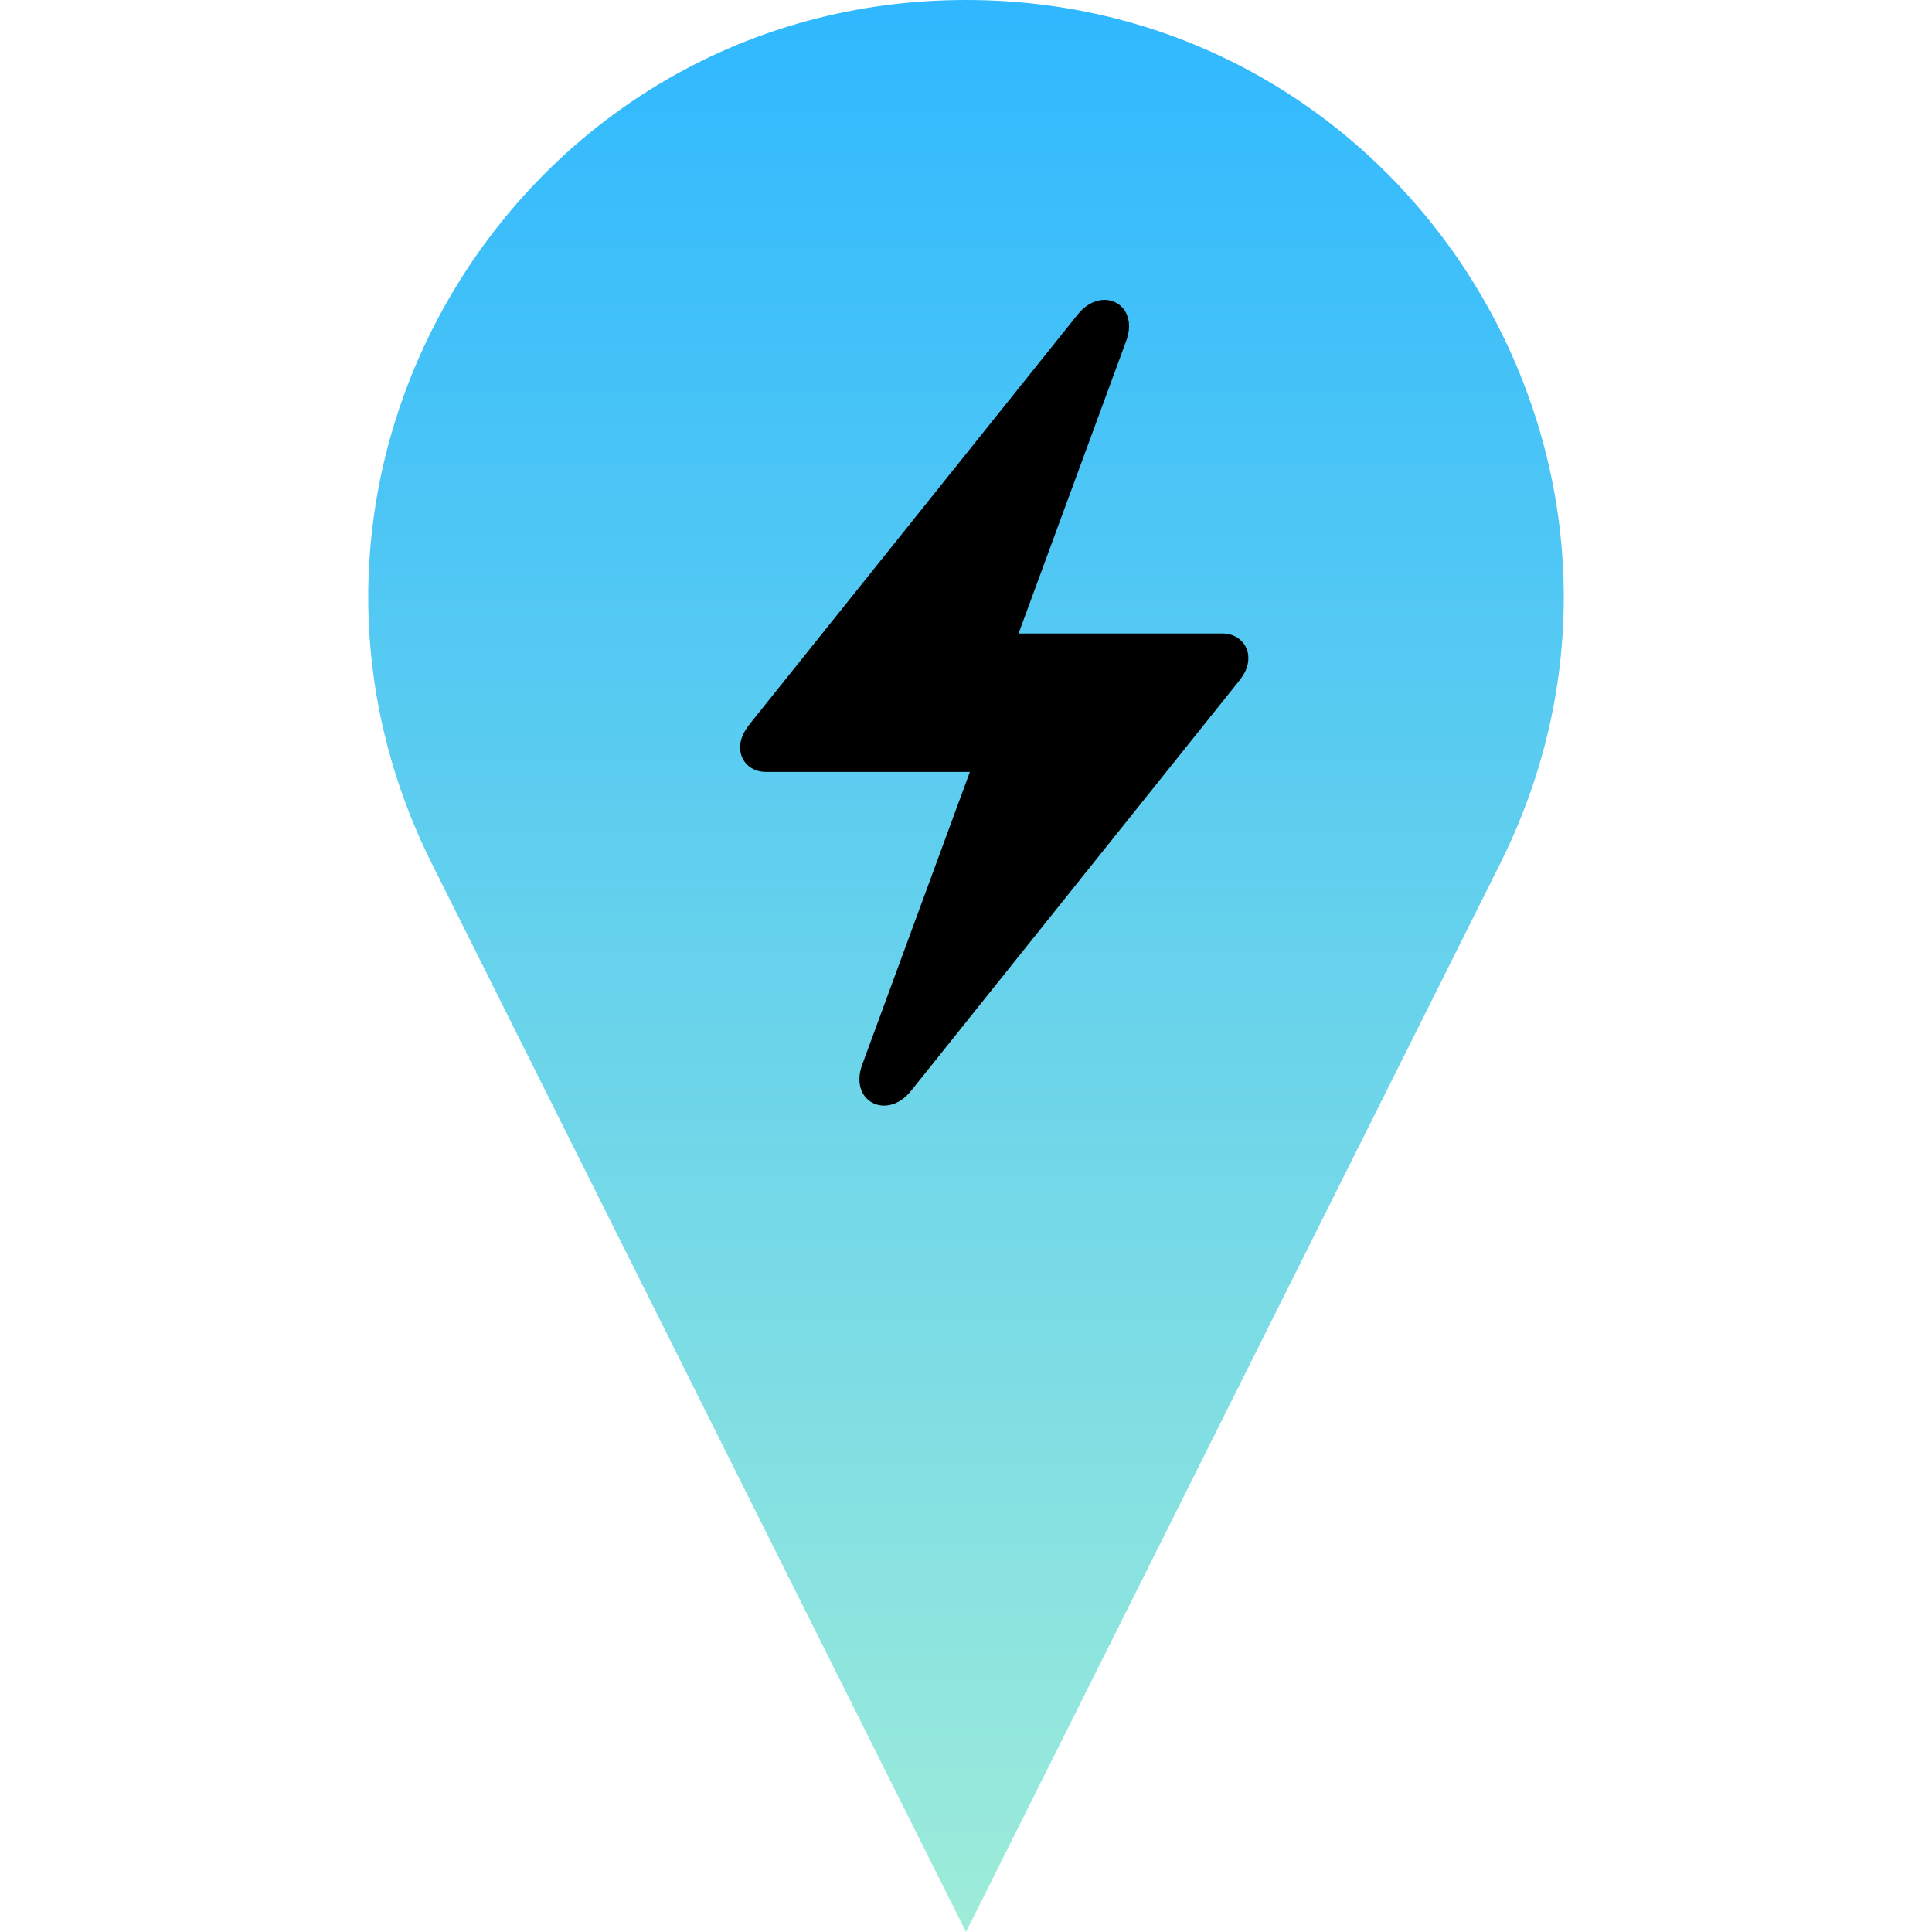
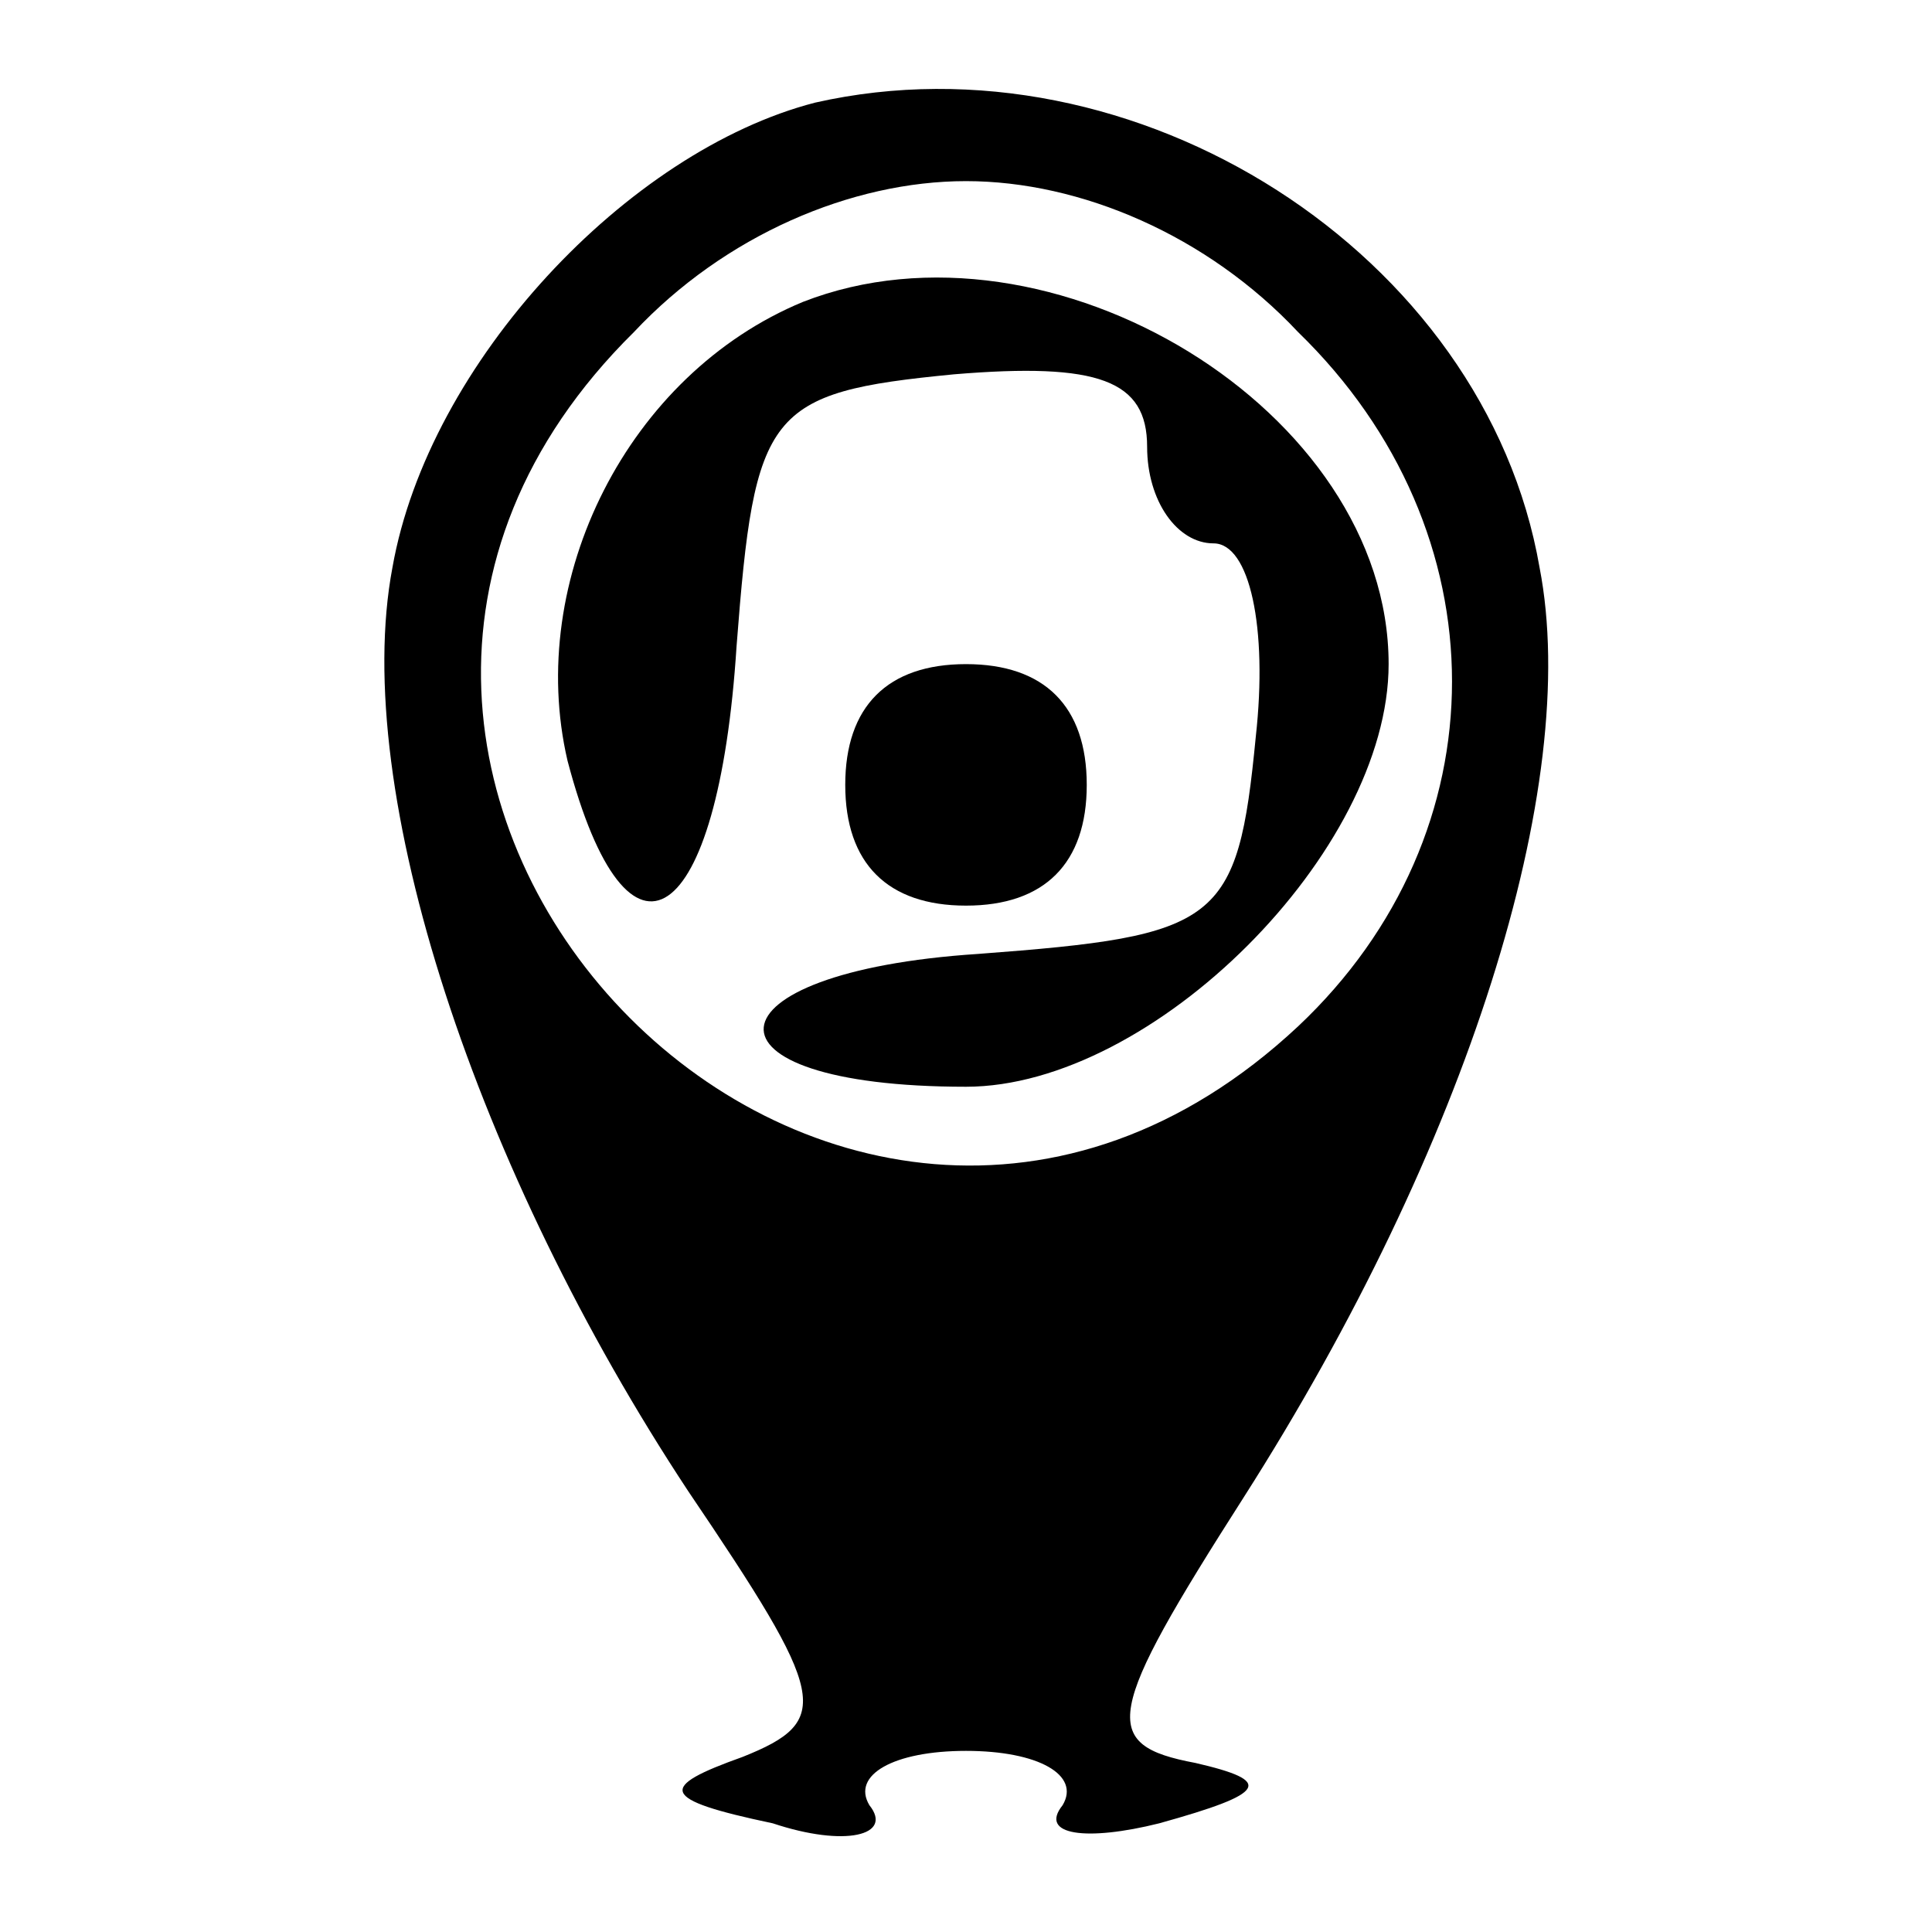
- <svg xmlns="http://www.w3.org/2000/svg" width="34" height="34" viewBox="0 0 34 34" fill="none">
-   <path d="M7.603 15.205L17 34L26.397 15.205C29.89 8.219 24.81 0 17 0C9.19 0 4.11 8.219 7.603 15.205Z" fill="url(#paint0_linear_1_49)" />
-   <path d="M13.025 13.153C13.025 13.401 13.215 13.585 13.482 13.585H17.068L15.177 18.727C14.929 19.38 15.608 19.73 16.034 19.196L21.804 11.985C21.912 11.852 21.969 11.725 21.969 11.579C21.969 11.338 21.778 11.148 21.512 11.148H17.925L19.817 6.006C20.064 5.352 19.385 5.003 18.96 5.542L13.19 12.747C13.082 12.887 13.025 13.014 13.025 13.153Z" fill="black" />
-   <defs>
-     <linearGradient id="paint0_linear_1_49" x1="17" y1="0" x2="17" y2="34" gradientUnits="userSpaceOnUse">
-       <stop stop-color="#2FB8FF" />
-       <stop offset="1" stop-color="#9EECD9" />
-     </linearGradient>
-   </defs>
+ <svg xmlns="http://www.w3.org/2000/svg" version="1.0" width="32pt" height="32pt" viewBox="0 0 32 32" preserveAspectRatio="xMidYMid meet">
+   <g transform="translate(0,32) scale(0.1,-0.1)" fill="#000000" stroke="none">
+     <path d="M135 303 c-31 -8 -64 -43 -70 -77 -7 -37 14 -100 49 -153 23 -34 24 -38 9 -44 -14 -5 -14 -7 5 -11 12 -4 20 -2 16 3 -3 5 4 9 16 9 12 0 19 -4 16 -9 -4 -5 4 -6 16 -3 18 5 19 7 6 10 -16 3 -15 8 8 44 37 58 56 118 49 154 -9 52 -67 89 -120 77z m80 -38 c34 -33 34 -83 0 -115 -77 -72 -185 41 -110 115 15 16 36 25 55 25 19 0 40 -9 55 -25z" />
+     <path d="M133 270 c-29 -12 -46 -46 -39 -76 10 -38 25 -28 28 19 3 39 5 42 36 45 24 2 32 -1 32 -12 0 -9 5 -16 11 -16 6 0 9 -14 7 -32 -3 -31 -6 -33 -46 -36 -46 -3 -48 -22 -2 -22 31 0 70 39 70 70 0 42 -56 76 -97 60z" />
+     <path d="M140 190 c0 -13 7 -20 20 -20 13 0 20 7 20 20 0 13 -7 20 -20 20 -13 0 -20 -7 -20 -20z" />
+   </g>
</svg>
